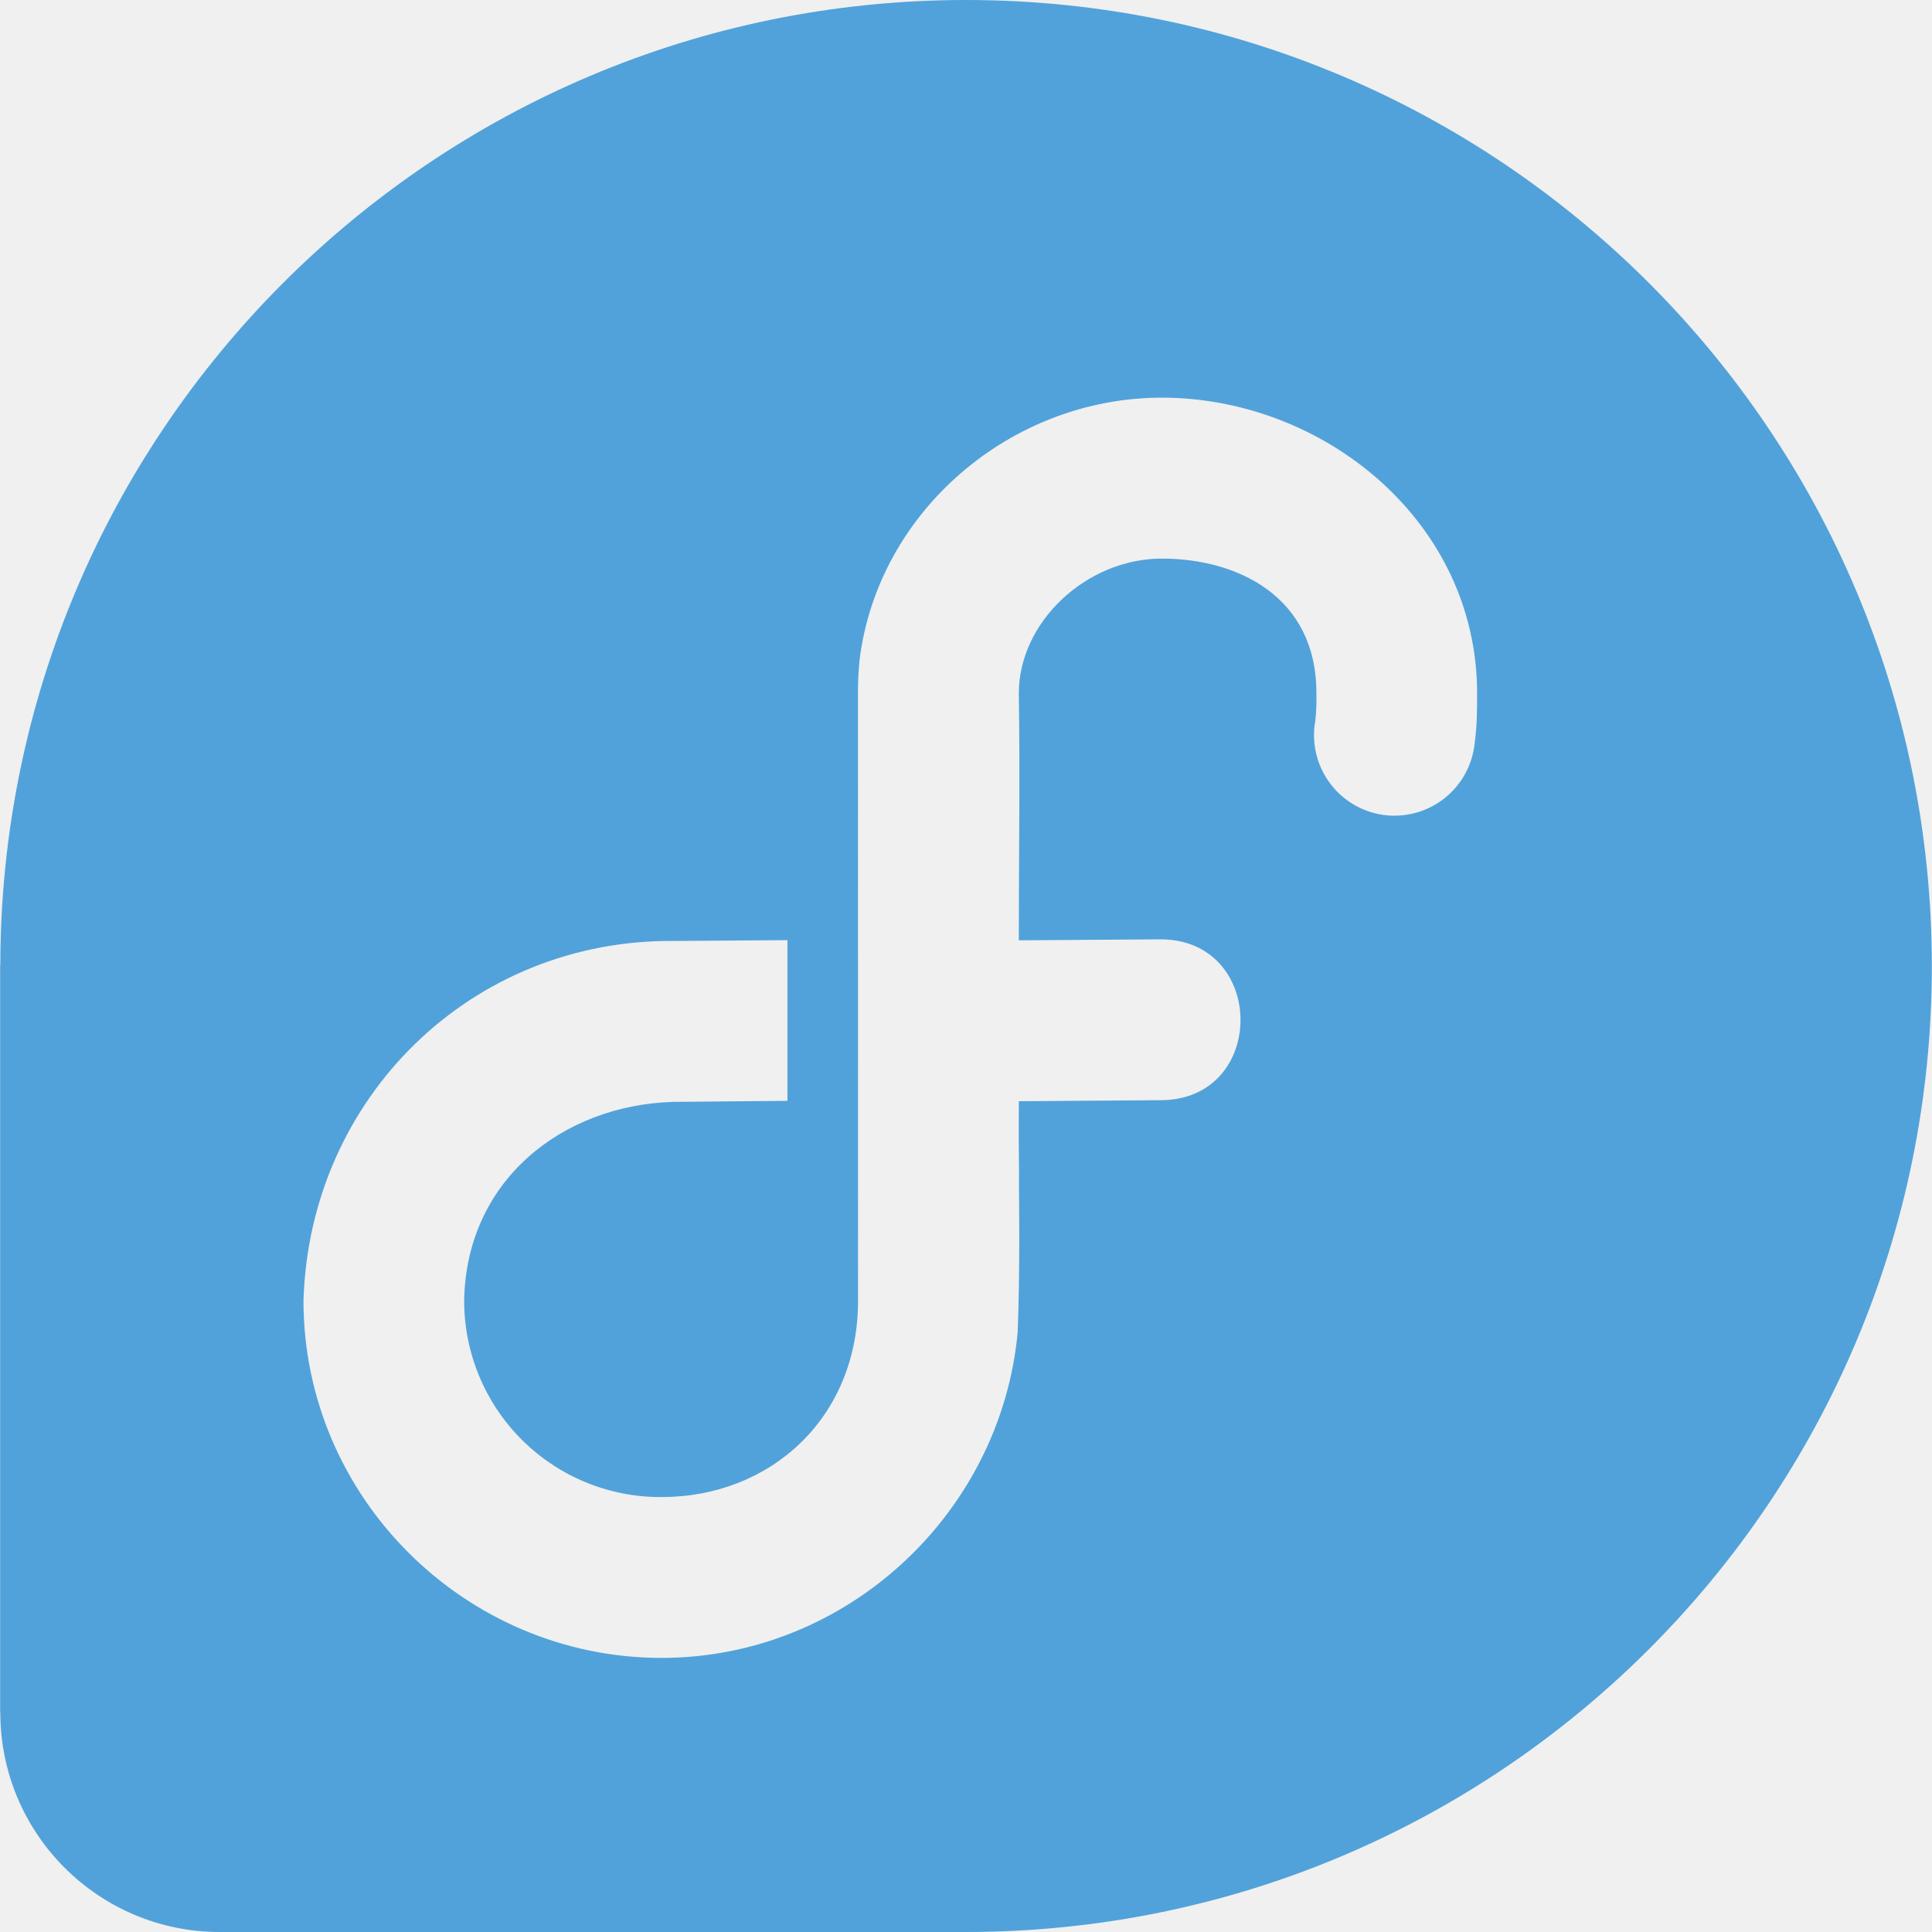
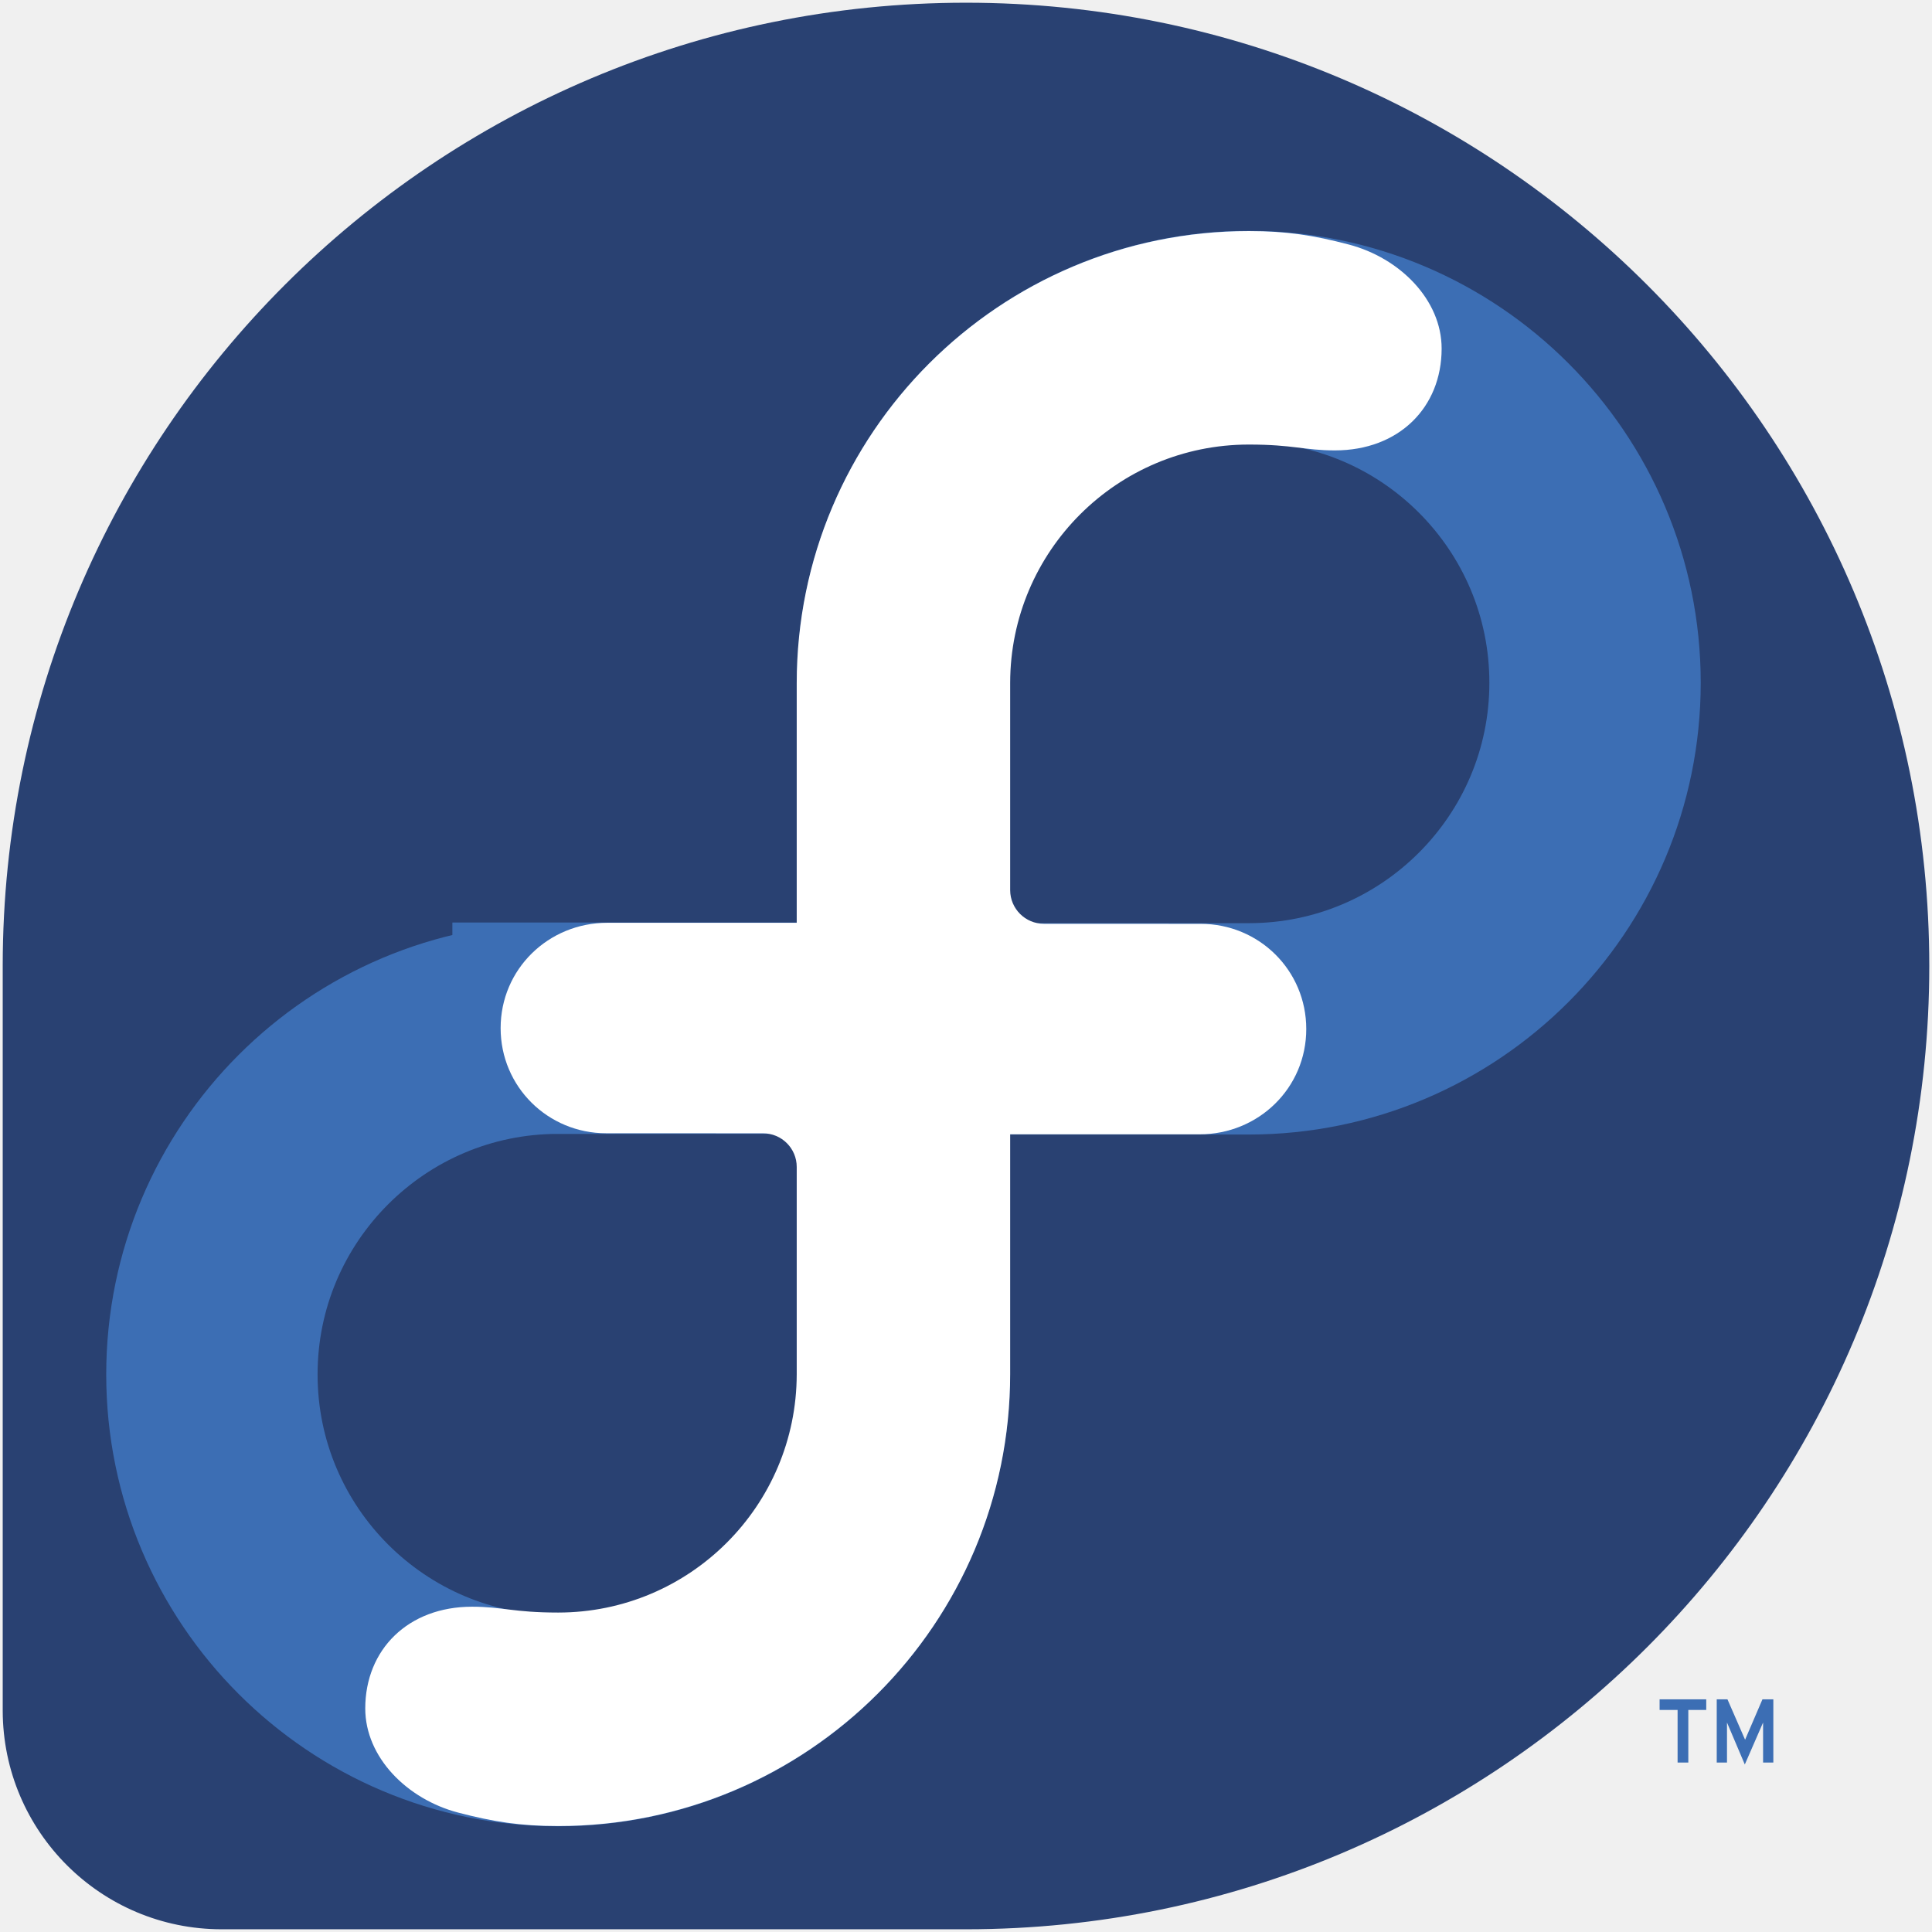
- <svg xmlns="http://www.w3.org/2000/svg" fill="#51A2DA" role="img" viewBox="0 0 24 24">
-   <path d="M12.001 0C5.376 0 .008 5.369.004 11.992H.002v9.287h.002A2.726 2.726 0 0 0 2.73 24h9.275c6.626-.004 11.993-5.372 11.993-11.997C23.998 5.375 18.628 0 12 0zm2.431 4.94c2.015 0 3.917 1.543 3.917 3.671 0 .197.001.395-.03.619a1.002 1.002 0 0 1-1.137.893 1.002 1.002 0 0 1-.842-1.175 2.61 2.61 0 0 0 .013-.337c0-1.207-.987-1.672-1.92-1.672-.934 0-1.775.784-1.777 1.672.016 1.027 0 2.046 0 3.07l1.732-.012c1.352-.028 1.368 2.009.016 1.998l-1.748.013c-.004.826.006.677.002 1.093 0 0 .015 1.01-.016 1.776-.209 2.25-2.124 4.046-4.424 4.046-2.438 0-4.448-1.993-4.448-4.437.073-2.515 2.078-4.492 4.603-4.469l1.409-.01v1.996l-1.409.013h-.007c-1.388.04-2.577.984-2.6 2.47a2.438 2.438 0 0 0 2.452 2.439c1.356 0 2.441-.987 2.441-2.437l-.001-7.557c0-.14.005-.252.02-.407.23-1.848 1.883-3.256 3.754-3.256z" />
+ <svg xmlns="http://www.w3.org/2000/svg" viewBox="0 0 128 128">
+   <path d="M127.82 64.004C127.82 28.754 99.246.18 64 .18 28.766.18.203 28.73.18 63.957v49.39c.02 7.997 6.504 14.473 14.508 14.473h49.335c35.239-.015 63.797-28.578 63.797-63.816" fill="#294172" />
+   <path d="M36.973 68.12H59.91V91.06c0 12.66-10.273 22.937-22.937 22.937-12.66 0-22.934-10.277-22.934-22.937 0-12.66 10.274-22.938 22.934-22.938zm0 0" fill="none" stroke-width="14.003" stroke="#3c6eb4" />
+   <path d="M82.738 68.164H59.801V45.231c0-12.66 10.277-22.938 22.937-22.938 12.66 0 22.938 10.274 22.938 22.938 0 12.66-10.278 22.933-22.938 22.933zm0 0" fill="none" stroke-width="14.003" stroke="#3c6eb4" />
+   <path d="M66.926 61.137v29.89c0 16.54-13.41 29.953-29.95 29.953-2.511 0-4.296-.285-6.617-.89-3.39-.887-6.156-3.664-6.16-6.895 0-3.906 2.836-6.746 7.074-6.746 2.016 0 2.747.387 5.704.387 8.718 0 15.793-7.063 15.808-15.785V77.312c0-1.23-1-2.23-2.234-2.226l-10.387-.004c-3.867 0-6.996-3.086-6.996-6.965 0-3.906 3.16-6.98 7.07-6.98" fill="#fff" />
+   <path d="M52.785 75.148V45.262c0-16.543 13.41-29.953 29.953-29.953 2.508 0 4.293.28 6.617.89 3.387.887 6.157 3.664 6.157 6.895 0 3.906-2.836 6.746-7.07 6.746-2.02 0-2.75-.387-5.704-.387-8.722 0-15.797 7.063-15.812 15.781v13.743a2.235 2.235 0 002.234 2.226l10.387.004c3.871 0 6.996 3.086 6.996 6.965.004 3.906-3.16 6.98-7.07 6.98" fill="#fff" />
+   <path d="M116.809 116.773v-2.652l-1.211 2.781-1.18-2.78v2.651h-.68v-4.187h.711l1.168 2.676 1.149-2.676h.722v4.187zm-4.954-3.484v3.484h-.71v-3.484h-1.192v-.703h3.09v.703" fill="#3c6eb4" />
</svg>
